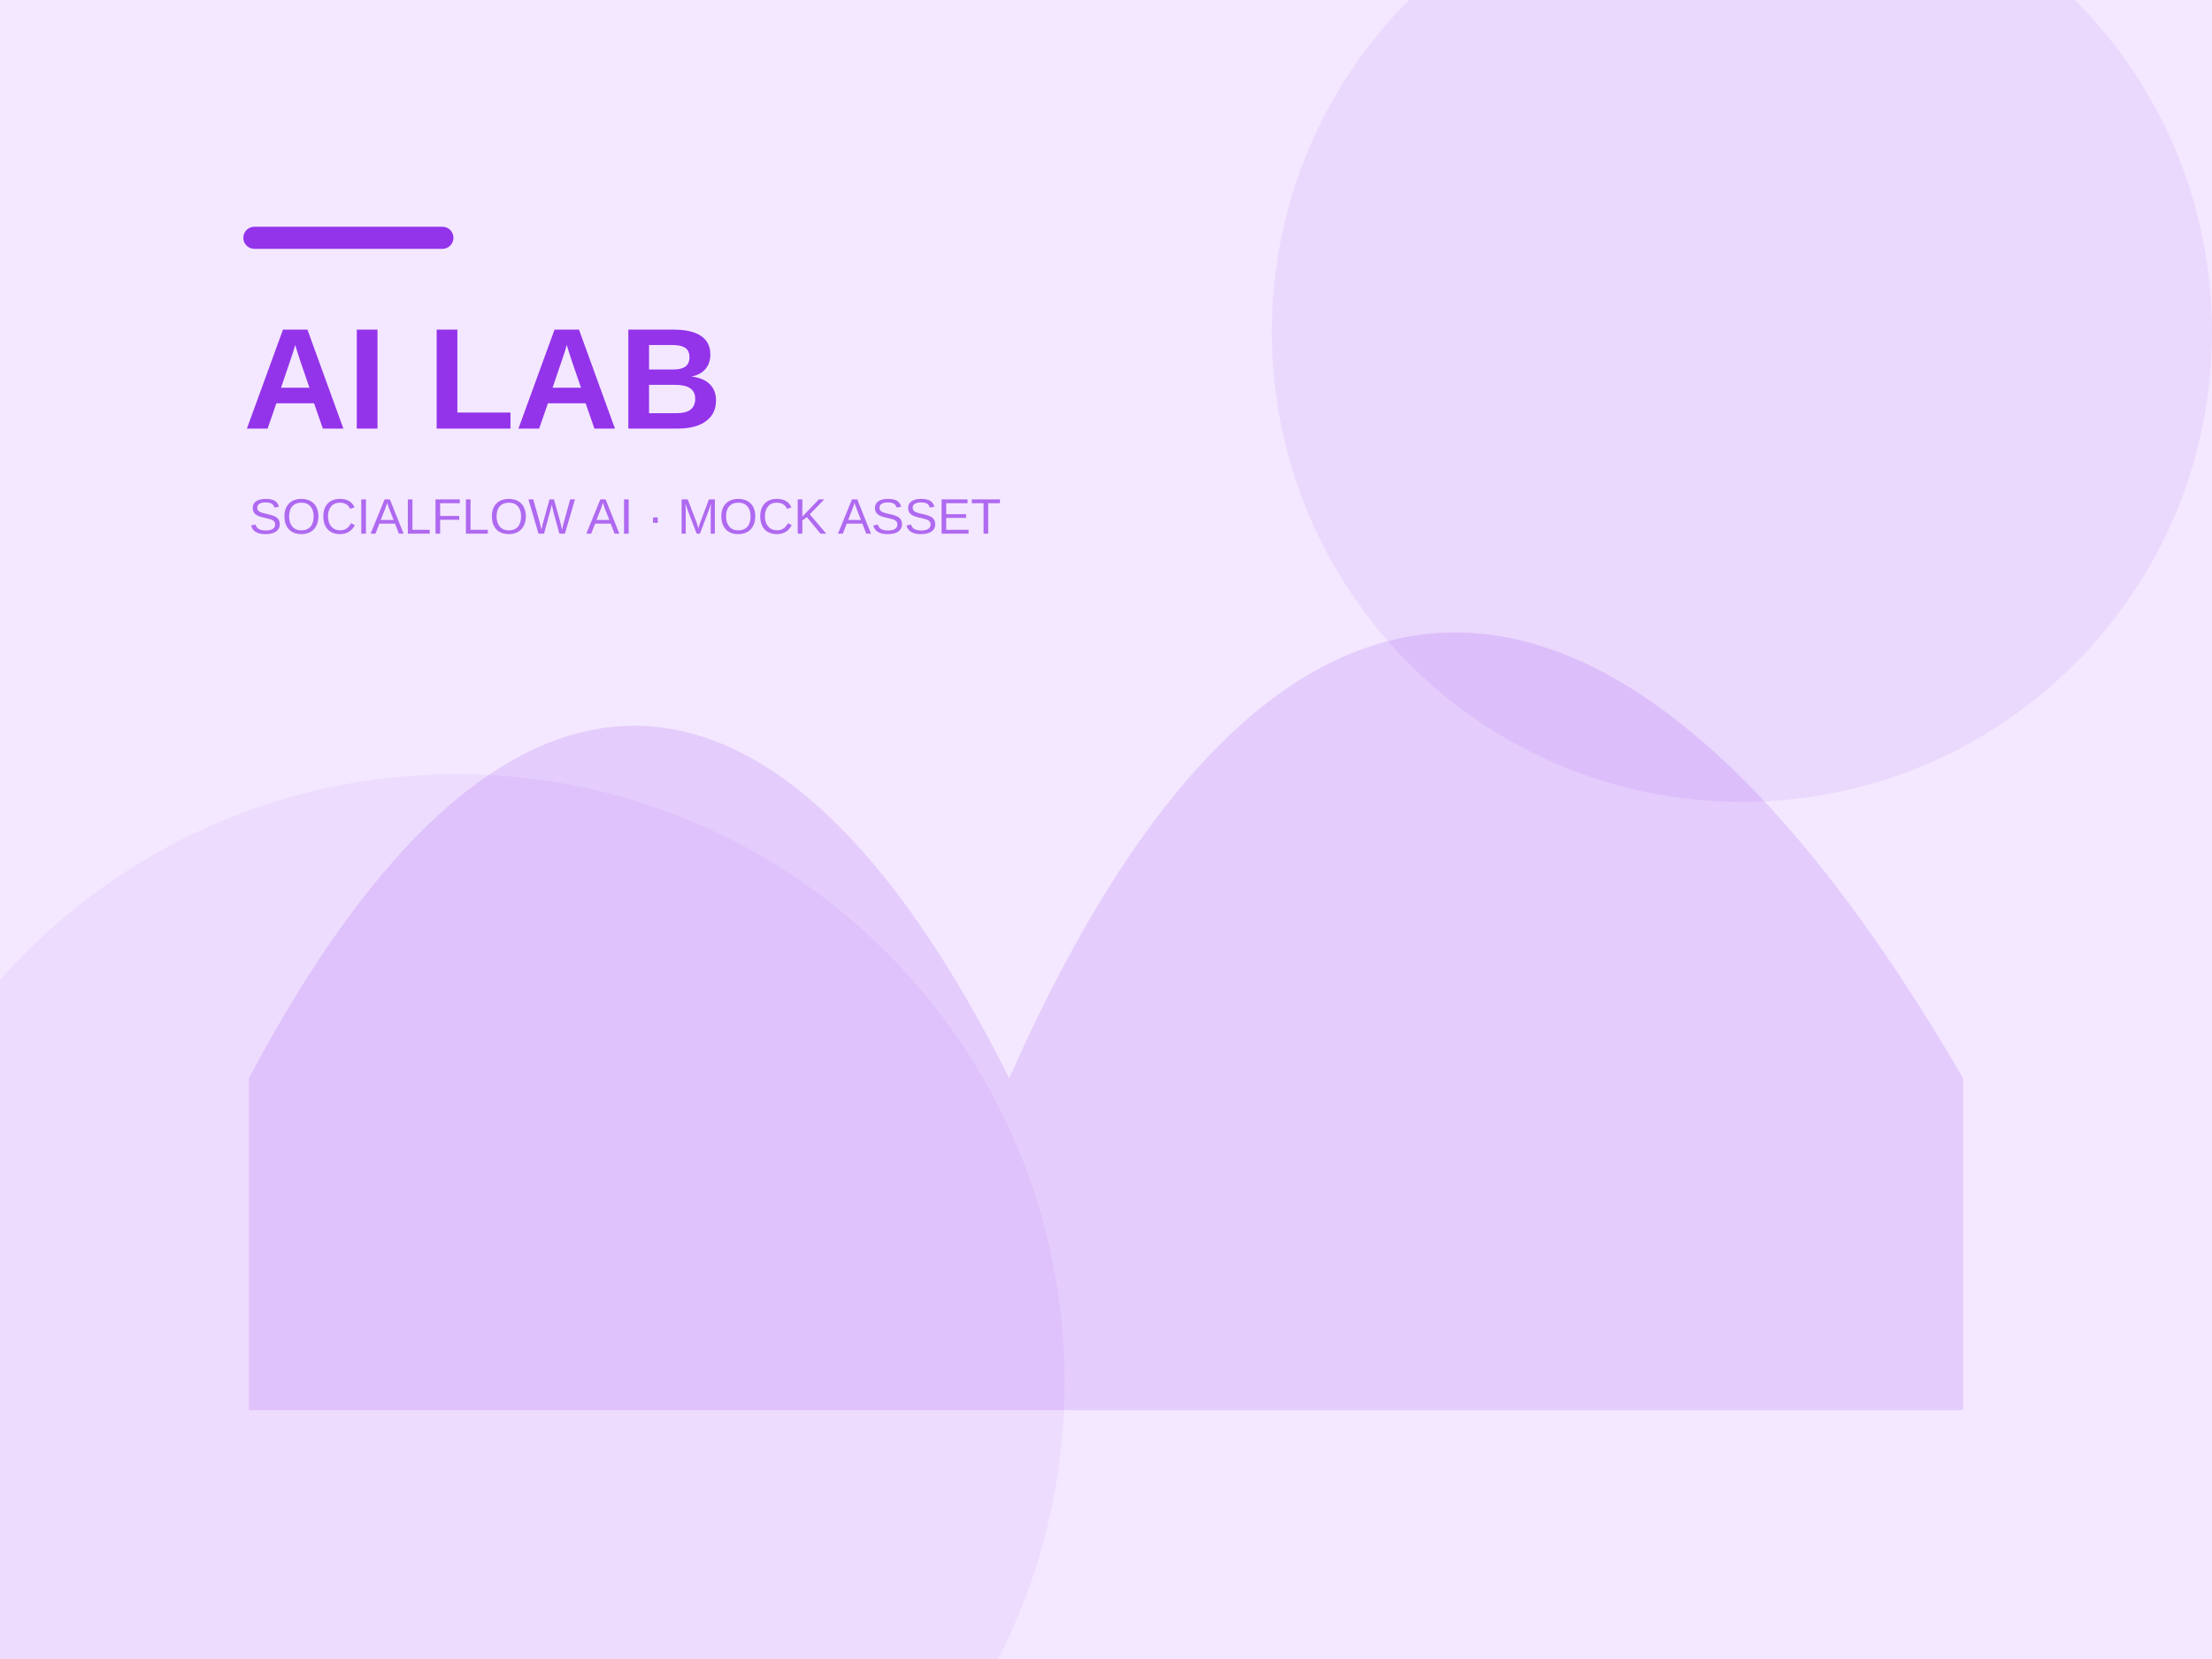
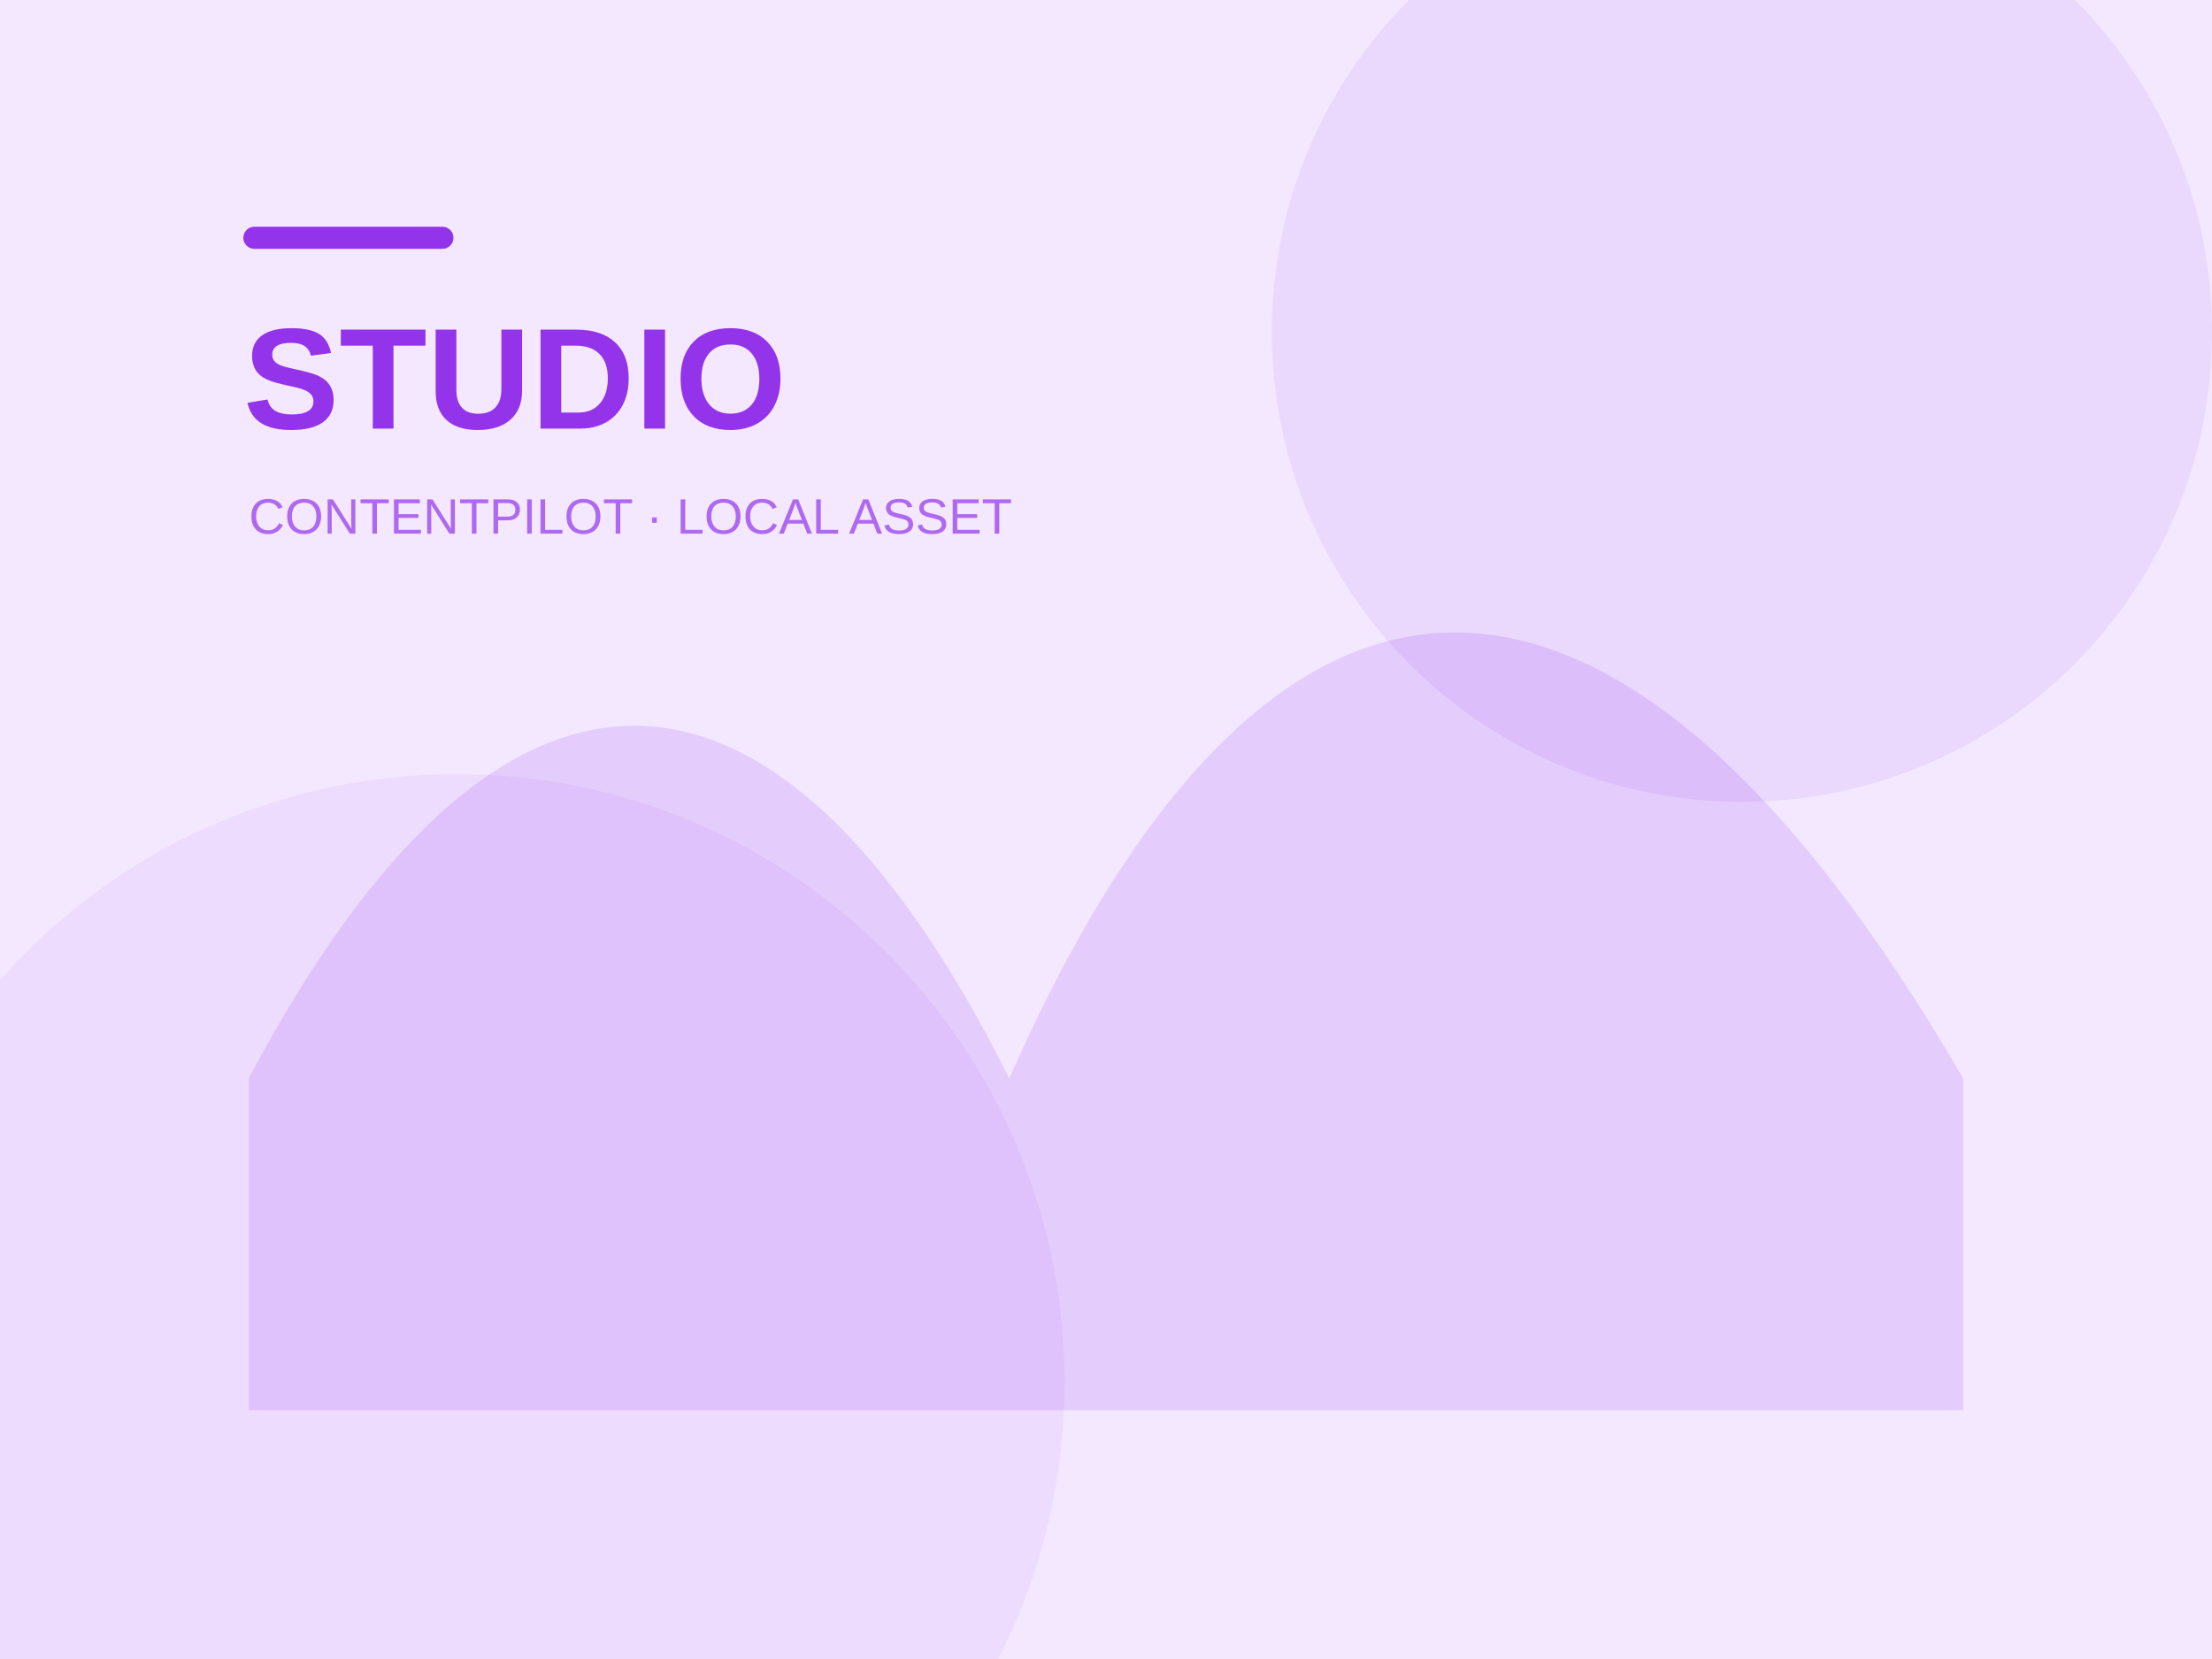
<svg xmlns="http://www.w3.org/2000/svg" width="800" height="600" viewBox="0 0 800 600">
  <rect width="800" height="600" fill="#f3e8ff" />
  <circle cx="630" cy="120" r="170" fill="#9333ea" opacity=".09" />
  <circle cx="165" cy="500" r="220" fill="#9333ea" opacity=".07" />
  <path d="M90 390c90-170 190-170 275 0 95-215 220-215 345 0v120H90z" fill="#9333ea" opacity=".16" />
  <rect x="88" y="82" width="76" height="8" rx="4" fill="#9333ea" />
-   <text x="88" y="155" font-family="Arial,sans-serif" font-size="52" font-weight="700" fill="#9333ea">AI LAB</text>
-   <text x="90" y="193" font-family="Arial,sans-serif" font-size="18" fill="#9333ea" opacity=".7">SOCIALFLOW AI · MOCK ASSET</text>
+   <text x="88" y="155" font-family="Arial,sans-serif" font-size="52" font-weight="700" fill="#9333ea">STUDIO</text>
+   <text x="90" y="193" font-family="Arial,sans-serif" font-size="18" fill="#9333ea" opacity=".7">CONTENTPILOT · LOCAL ASSET</text>
</svg>
